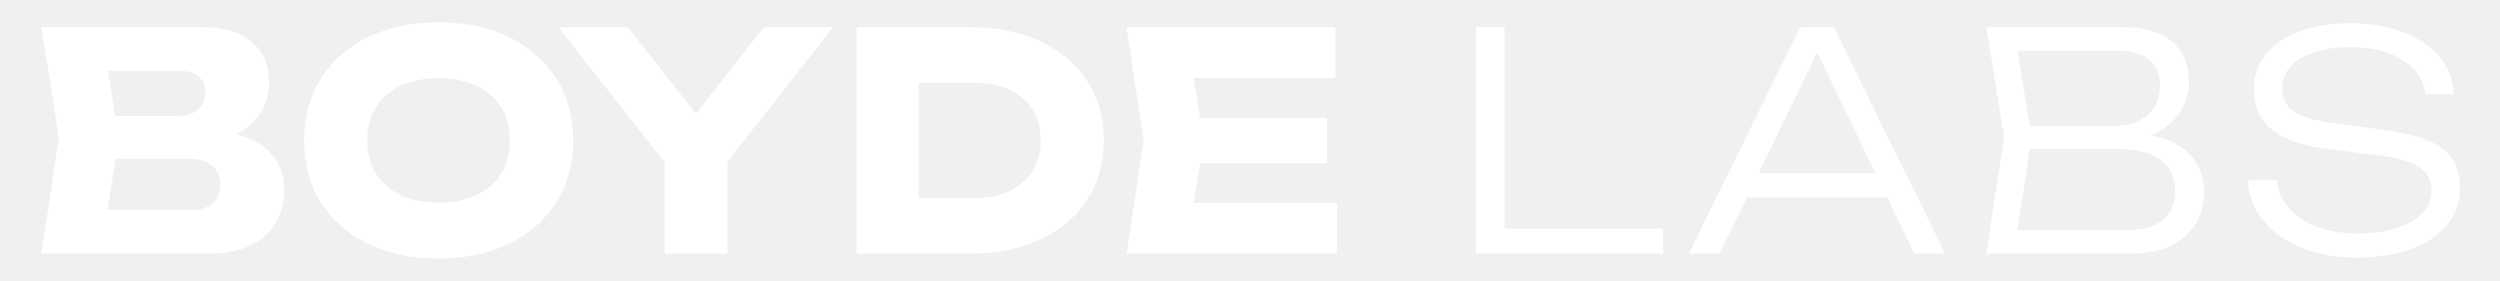
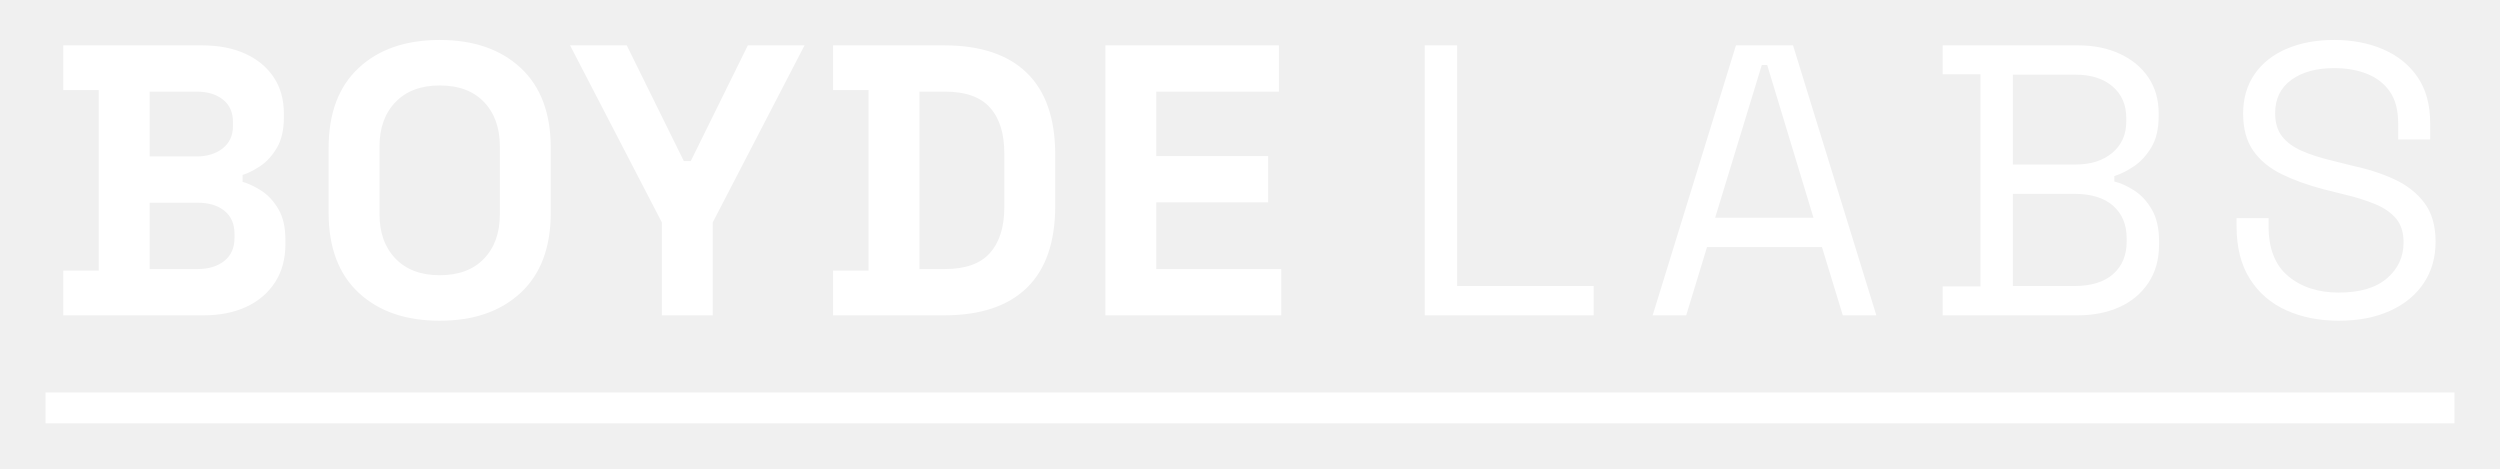
- <svg xmlns="http://www.w3.org/2000/svg" viewBox="-9.00 -9.00 827.80 93.00" width="827.8" height="93.0">
-   <g transform="translate(0.00 75.00) scale(1)">
-     <path d="M57.8 -36.7 59.5 -40.6Q68.2 -40.4 73.85 -37.95Q79.5 -35.5 82.3 -31.15Q85.1 -26.8 85.1 -21.1Q85.1 -15.0 82.3 -10.25Q79.5 -5.5 73.95 -2.75Q68.4 0.0 60.1 0.0H4.7L10.5 -38.5L4.7 -75.0H58.1Q68.5 -75.0 74.3 -70.15Q80.1 -65.3 80.1 -56.7Q80.1 -52.0 77.9 -47.7Q75.7 -43.4 70.85 -40.45Q66.0 -37.5 57.8 -36.7ZM25.2 -4.8 17.2 -14.5H54.5Q59.0 -14.5 61.5 -16.7Q64.0 -18.9 64.0 -22.8Q64.0 -26.7 61.3 -29.05Q58.6 -31.4 53.3 -31.4H22.5V-45.6H50.5Q54.1 -45.6 56.55 -47.75Q59.0 -49.9 59.0 -53.6Q59.0 -56.6 56.9 -58.55Q54.8 -60.5 50.9 -60.5H17.3L25.2 -70.2L30.3 -38.5ZM136.2 1.6Q122.9 1.6 112.85 -3.3Q102.8 -8.2 97.25 -17.0Q91.7 -25.8 91.7 -37.5Q91.7 -49.2 97.25 -58.0Q102.8 -66.8 112.85 -71.7Q122.9 -76.6 136.2 -76.6Q149.6 -76.6 159.6 -71.7Q169.6 -66.8 175.2 -58.0Q180.8 -49.2 180.8 -37.5Q180.8 -25.8 175.2 -17.0Q169.6 -8.2 159.6 -3.3Q149.6 1.6 136.2 1.6ZM136.2 -16.9Q143.5 -16.9 148.8 -19.4Q154.1 -21.9 156.95 -26.5Q159.8 -31.1 159.8 -37.5Q159.8 -43.9 156.95 -48.5Q154.1 -53.1 148.8 -55.6Q143.5 -58.1 136.2 -58.1Q129.0 -58.1 123.7 -55.6Q118.4 -53.1 115.5 -48.5Q112.6 -43.9 112.6 -37.5Q112.6 -31.1 115.5 -26.5Q118.4 -21.9 123.7 -19.4Q129.0 -16.9 136.2 -16.9ZM211.1 0.0V-36.5H231.9V0.0ZM175.9 -75.0H198.9L226.1 -40.4H216.8L243.9 -75.0H266.9L228.1 -25.7L214.8 -25.5ZM312.0 -75.0Q325.3 -75.0 335.35 -70.35Q345.4 -65.7 350.95 -57.25Q356.5 -48.8 356.5 -37.5Q356.5 -26.2 350.95 -17.75Q345.4 -9.3 335.35 -4.65Q325.3 0.0 312.0 0.0H274.6V-75.0ZM295.2 -8.7 285.3 -18.4H313.6Q320.3 -18.4 325.25 -20.75Q330.2 -23.1 332.9 -27.4Q335.6 -31.7 335.6 -37.5Q335.6 -43.4 332.9 -47.65Q330.2 -51.9 325.25 -54.25Q320.3 -56.6 313.6 -56.6H285.3L295.2 -66.3ZM430.4 -45.0V-30.0H375.5V-45.0ZM389.6 -37.5 384.7 -7.4 376.3 -16.8H433.7V0.0H364.0L369.7 -37.5L364.0 -75.0H433.2V-58.2H376.3L384.7 -67.6Z" fill="#fff" />
-     <path d="M489.2 -75.0V-4.2L485 -8.3H541.7V0.0H479.8V-75.0ZM565.9 -18.6V-26.6H618.7V-18.6ZM598.2 -75.0 635.1 0.0H624.9L590.2 -71.8H595.2L560.4 0.0H550.2L587.1 -75.0ZM694.2 -37.5 695.3 -39.9Q704.4 -39.8 710.0 -37.15Q715.6 -34.5 718.2 -30.05Q720.8 -25.6 720.8 -20.2Q720.8 -14.3 717.95 -9.75Q715.1 -5.2 709.6 -2.6Q704.1 0.0 696.0 0.0H648.7L654.6 -38.5L648.7 -75.0H694.3Q704.7 -75.0 710.25 -70.15Q715.8 -65.3 715.8 -56.9Q715.8 -52.5 713.65 -48.25Q711.5 -44.0 706.8 -41.05Q702.1 -38.1 694.2 -37.5ZM658.3 -3.1 654.7 -7.8H695.5Q702.9 -7.8 707.05 -11.15Q711.2 -14.5 711.2 -20.8Q711.2 -27.5 706.3 -31.1Q701.4 -34.7 691.8 -34.7H659.4V-42.3H691.3Q697.7 -42.3 701.95 -45.8Q706.2 -49.3 706.2 -56.0Q706.2 -60.9 702.75 -64.05Q699.3 -67.2 692.6 -67.2H654.7L658.3 -71.9L663.7 -38.5ZM735.3 -24.3H744.8Q745.5 -19.0 749.0 -15.0Q752.5 -11.0 758.25 -8.85Q764.0 -6.7 771.5 -6.7Q782.8 -6.7 789.45 -10.55Q796.1 -14.4 796.1 -21.0Q796.1 -26.1 791.95 -28.8Q787.8 -31.5 777.5 -32.7L763.0 -34.5Q749.3 -36.1 743.3 -41.05Q737.3 -46.0 737.3 -54.4Q737.3 -61.1 741.3 -66.05Q745.3 -71.0 752.55 -73.65Q759.8 -76.3 769.5 -76.3Q779.2 -76.3 786.75 -73.35Q794.3 -70.4 798.75 -65.15Q803.2 -59.9 803.6 -52.8H794.1Q793.5 -57.6 790.3 -61.05Q787.1 -64.5 781.75 -66.45Q776.4 -68.4 769.3 -68.4Q759.0 -68.4 752.85 -64.75Q746.7 -61.1 746.7 -54.6Q746.7 -49.6 750.75 -46.95Q754.8 -44.3 764.5 -43.1L778.7 -41.2Q788.6 -40.0 794.45 -37.7Q800.3 -35.4 802.9 -31.55Q805.5 -27.7 805.5 -21.8Q805.5 -14.7 801.25 -9.5Q797.0 -4.3 789.3 -1.5Q781.6 1.3 771.4 1.3Q761.1 1.3 753.1 -1.95Q745.1 -5.2 740.4 -10.95Q735.7 -16.7 735.3 -24.3Z" fill="#fff" />
+ <svg xmlns="http://www.w3.org/2000/svg" viewBox="-11.76 -11.76 648.12 121.52" width="648.1" height="121.5">
+   <g transform="translate(0.00 70.00) scale(1)">
+     <path d="M4.6 0.0V-11.6H13.8V-58.4H4.6V-70.0H40.6Q47.0 -70.0 51.75 -67.85Q56.5 -65.7 59.15 -61.75Q61.8 -57.8 61.8 -52.3V-51.3Q61.8 -46.5 60.0 -43.45Q58.2 -40.4 55.75 -38.75Q53.3 -37.1 51.1 -36.4V-34.6Q53.3 -34.0 55.9 -32.35Q58.5 -30.7 60.35 -27.6Q62.2 -24.5 62.2 -19.5V-18.5Q62.2 -12.7 59.5 -8.55Q56.8 -4.4 52.05 -2.2Q47.3 0.0 41.0 0.0ZM27.0 -12.0H39.4Q43.7 -12.0 46.35 -14.1Q49.0 -16.2 49.0 -20.1V-21.1Q49.0 -25.0 46.4 -27.1Q43.8 -29.2 39.4 -29.2H27.0ZM27.0 -41.2H39.2Q43.3 -41.2 45.95 -43.3Q48.6 -45.4 48.6 -49.1V-50.1Q48.6 -53.9 46.0 -55.95Q43.4 -58.0 39.2 -58.0H27.0ZM102.2 1.4Q89.0 1.4 81.2 -5.85Q73.4 -13.1 73.4 -26.6V-43.4Q73.4 -56.9 81.2 -64.15Q89.0 -71.4 102.2 -71.4Q115.4 -71.4 123.2 -64.15Q131.0 -56.9 131.0 -43.4V-26.6Q131.0 -13.1 123.2 -5.85Q115.4 1.4 102.2 1.4ZM102.2 -10.4Q109.6 -10.4 113.7 -14.7Q117.8 -19.0 117.8 -26.2V-43.8Q117.8 -51.0 113.7 -55.3Q109.6 -59.6 102.2 -59.6Q94.9 -59.6 90.75 -55.3Q86.6 -51.0 86.6 -43.8V-26.2Q86.6 -19.0 90.75 -14.7Q94.9 -10.4 102.2 -10.4ZM159.8 0.0V-24.1L136 -70.0H150.7L165.5 -40.0H167.3L182.1 -70.0H196.8L173 -24.1V0.0ZM204.2 0.0V-11.6H213.4V-58.4H204.2V-70.0H233Q247.1 -70.0 254.45 -62.85Q261.8 -55.7 261.8 -41.6V-28.4Q261.8 -14.3 254.45 -7.15Q247.1 0.0 233 0.0ZM226.6 -12.0H233.2Q241.2 -12.0 244.9 -16.2Q248.6 -20.4 248.6 -28.0V-42.0Q248.6 -49.7 244.9 -53.85Q241.2 -58.0 233.2 -58.0H226.6ZM274.8 0.0V-70.0H319.8V-58.0H288.0V-41.3H317.0V-29.3H288.0V-12.0H320.4V0.0Z" fill="#fff" />
+     <path d="M357.6 0.0V-70.0H366.0V-7.6H401.4V0.0ZM416.7 0.0 438.3 -70.0H453.1L474.7 0.0H466L460.6 -17.7H430.8L425.4 0.0ZM432.9 -25.3H458.4L446.4 -64.9H445ZM491.9 0.0V-7.5H501.7V-62.5H491.9V-70.0H527.0Q533.1 -70.0 537.85 -67.8Q542.6 -65.6 545.25 -61.65Q547.9 -57.7 547.9 -52.4V-51.6Q547.9 -46.7 546.0 -43.55Q544.1 -40.4 541.5 -38.65Q538.9 -36.9 536.4 -36.1V-34.7Q538.9 -34.1 541.6 -32.35Q544.3 -30.6 546.15 -27.4Q548.0 -24.2 548.0 -19.3V-18.3Q548.0 -12.6 545.25 -8.45Q542.5 -4.3 537.75 -2.15Q533.0 0.0 526.9 0.0ZM510.1 -7.6H526.0Q532.6 -7.6 536.1 -10.7Q539.6 -13.8 539.6 -19.1V-20.0Q539.6 -25.3 536.1 -28.4Q532.6 -31.5 526.0 -31.5H510.1ZM510.1 -39.1H526.3Q532.3 -39.1 535.9 -42.15Q539.5 -45.2 539.5 -50.2V-51.2Q539.5 -56.3 535.95 -59.35Q532.4 -62.4 526.3 -62.4H510.1ZM594.6 1.4Q587 1.4 581 -1.3Q575 -4.0 571.55 -9.45Q568.1 -14.9 568.1 -23.1V-25.2H576.4V-23.1Q576.4 -14.4 581.5 -10.15Q586.6 -5.9 594.6 -5.9Q602.8 -5.9 607.1 -9.6Q611.4 -13.3 611.4 -18.9Q611.4 -22.8 609.45 -25.1Q607.5 -27.4 604 -28.85Q600.5 -30.3 595.8 -31.4L590.6 -32.7Q584.5 -34.3 579.8 -36.6Q575.1 -38.9 572.45 -42.65Q569.8 -46.4 569.8 -52.3Q569.8 -58.2 572.75 -62.5Q575.7 -66.8 581.05 -69.1Q586.4 -71.4 593.4 -71.4Q600.5 -71.4 606.15 -68.95Q611.8 -66.5 615.05 -61.75Q618.3 -57.0 618.3 -49.8V-45.6H610V-49.8Q610 -54.9 607.85 -58.0Q605.7 -61.1 601.95 -62.6Q598.2 -64.1 593.4 -64.1Q586.5 -64.1 582.3 -61.05Q578.1 -58.0 578.1 -52.4Q578.1 -48.7 579.9 -46.4Q581.7 -44.1 585.0 -42.65Q588.3 -41.2 592.9 -40.1L598.1 -38.8Q604.2 -37.5 609.05 -35.25Q613.9 -33.0 616.8 -29.15Q619.7 -25.3 619.7 -19.1Q619.7 -12.9 616.6 -8.3Q613.5 -3.7 607.85 -1.15Q602.2 1.4 594.6 1.4Z" fill="#fff" />
+     <path d="M624.60 20.00L624.60 28.00L0.00 28.00L0.00 20.00Z" fill="#fff" />
  </g>
</svg>
